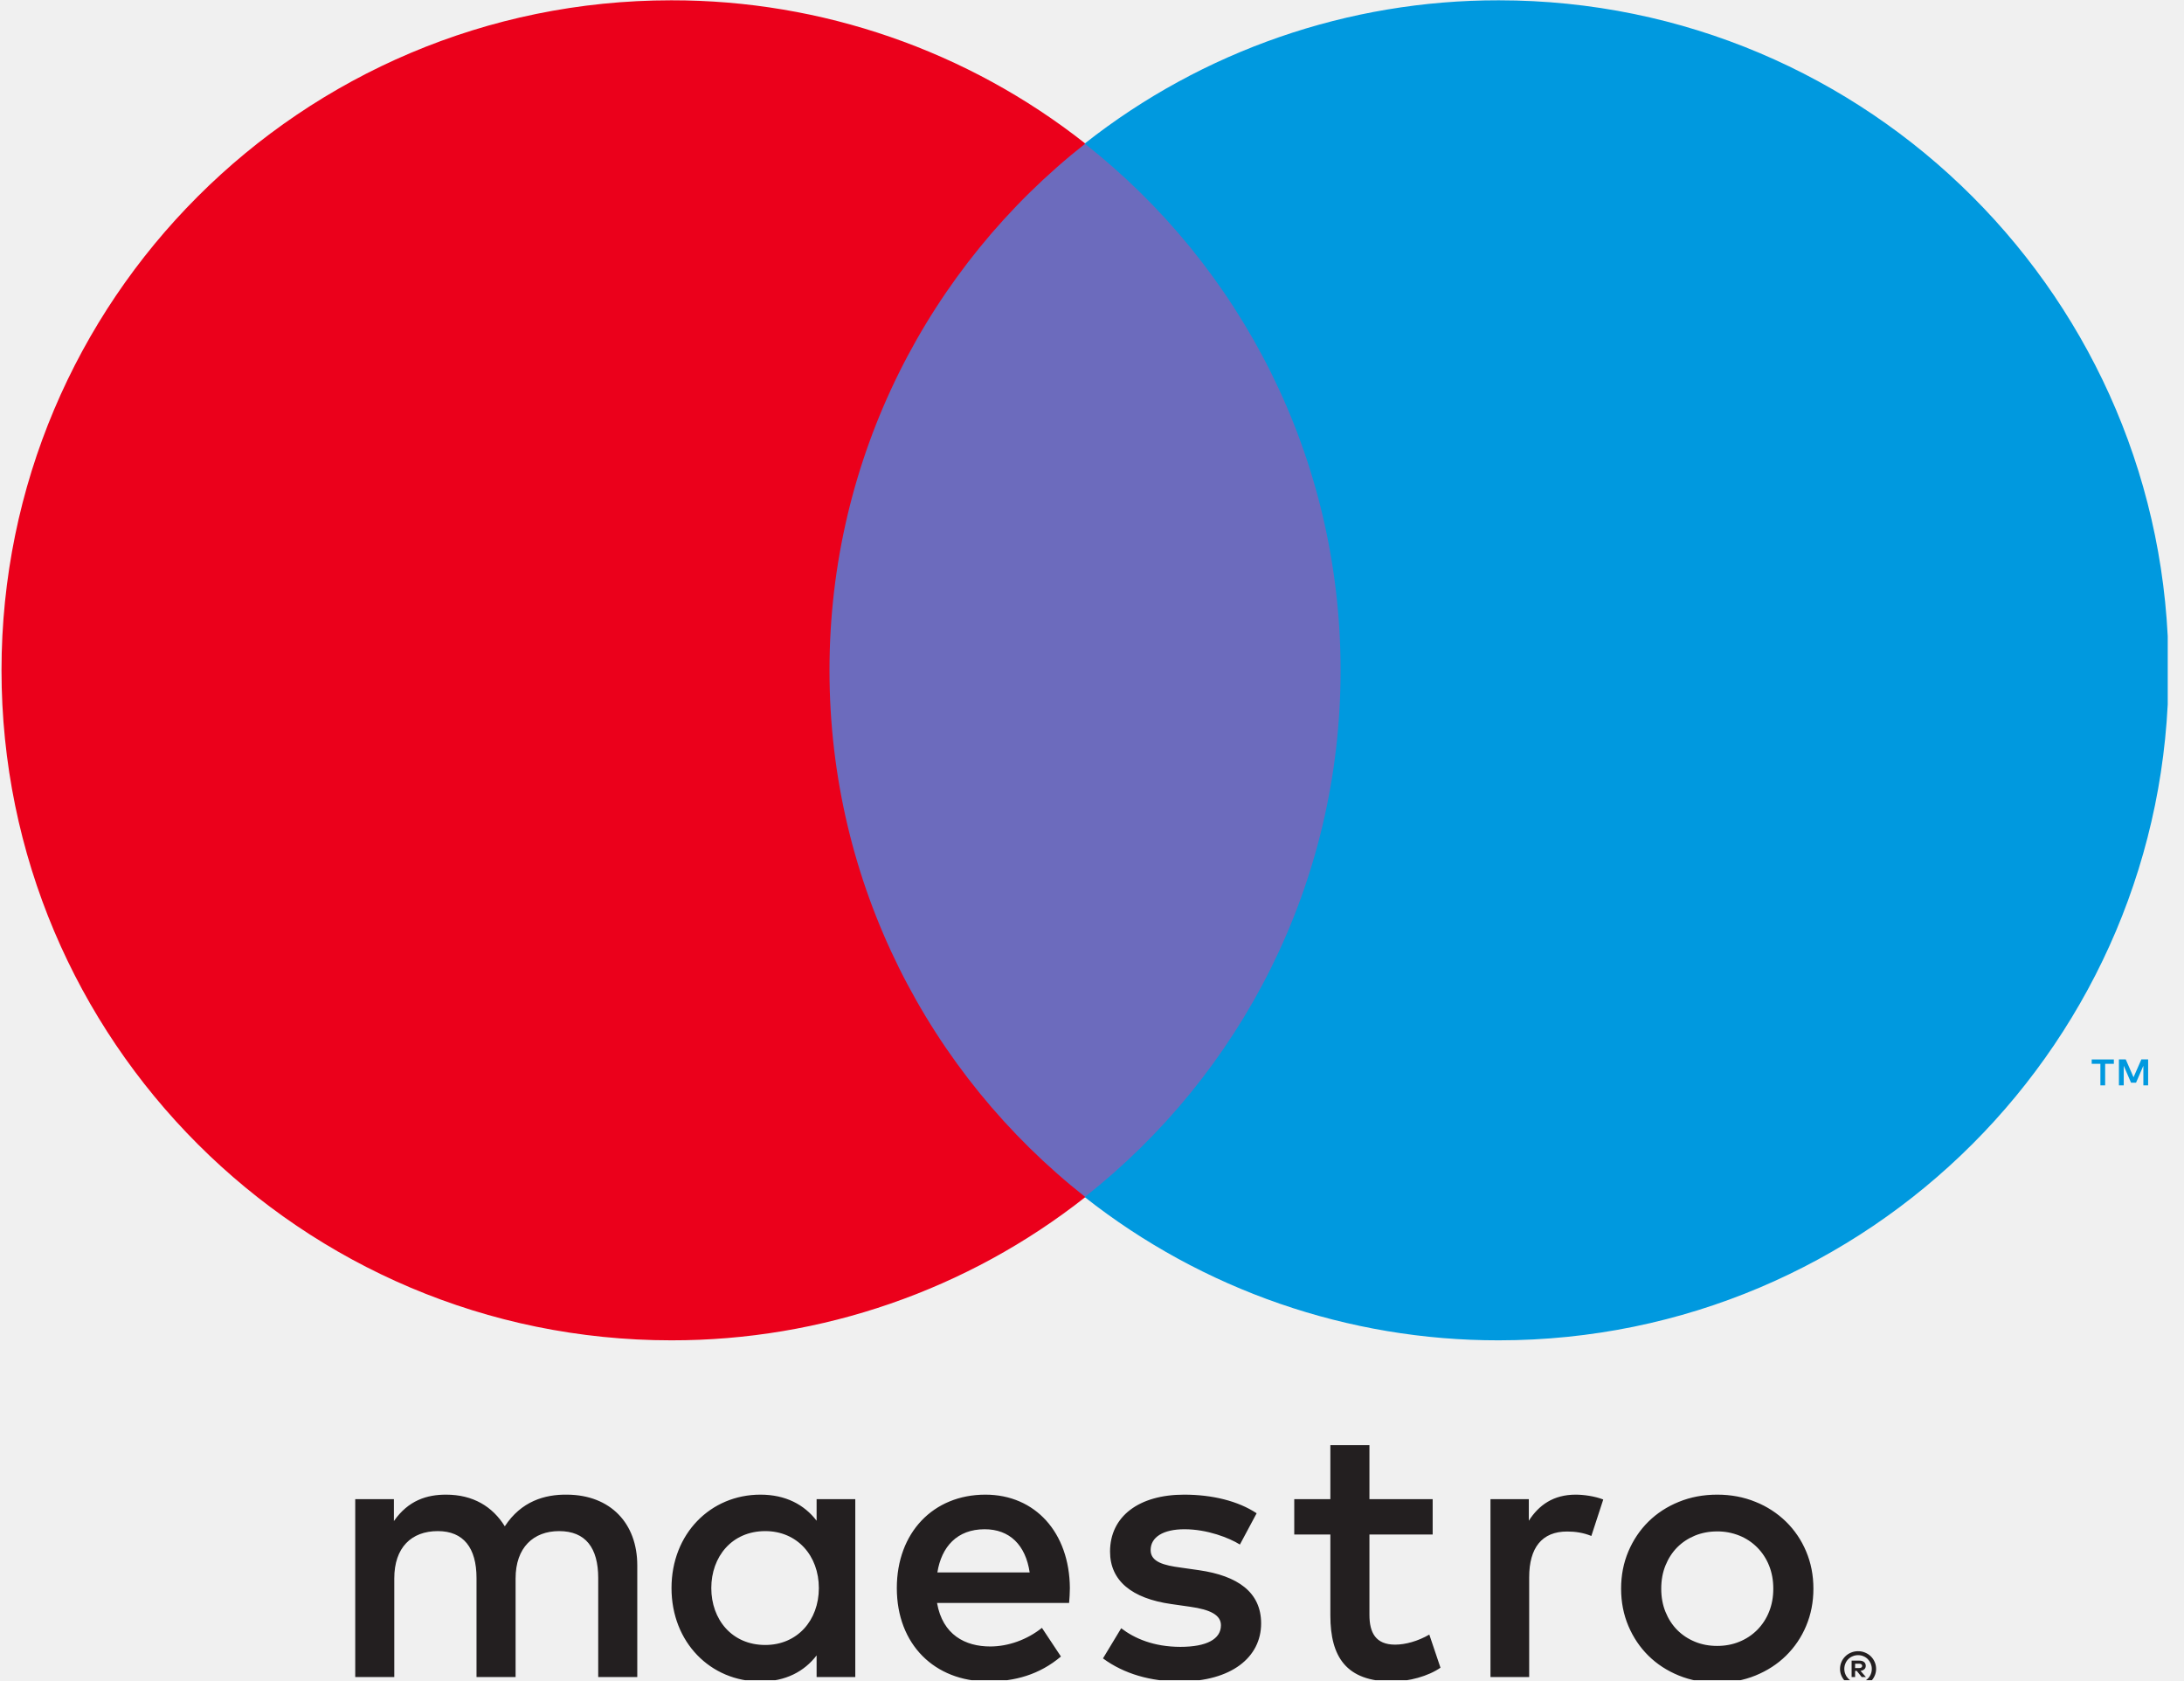
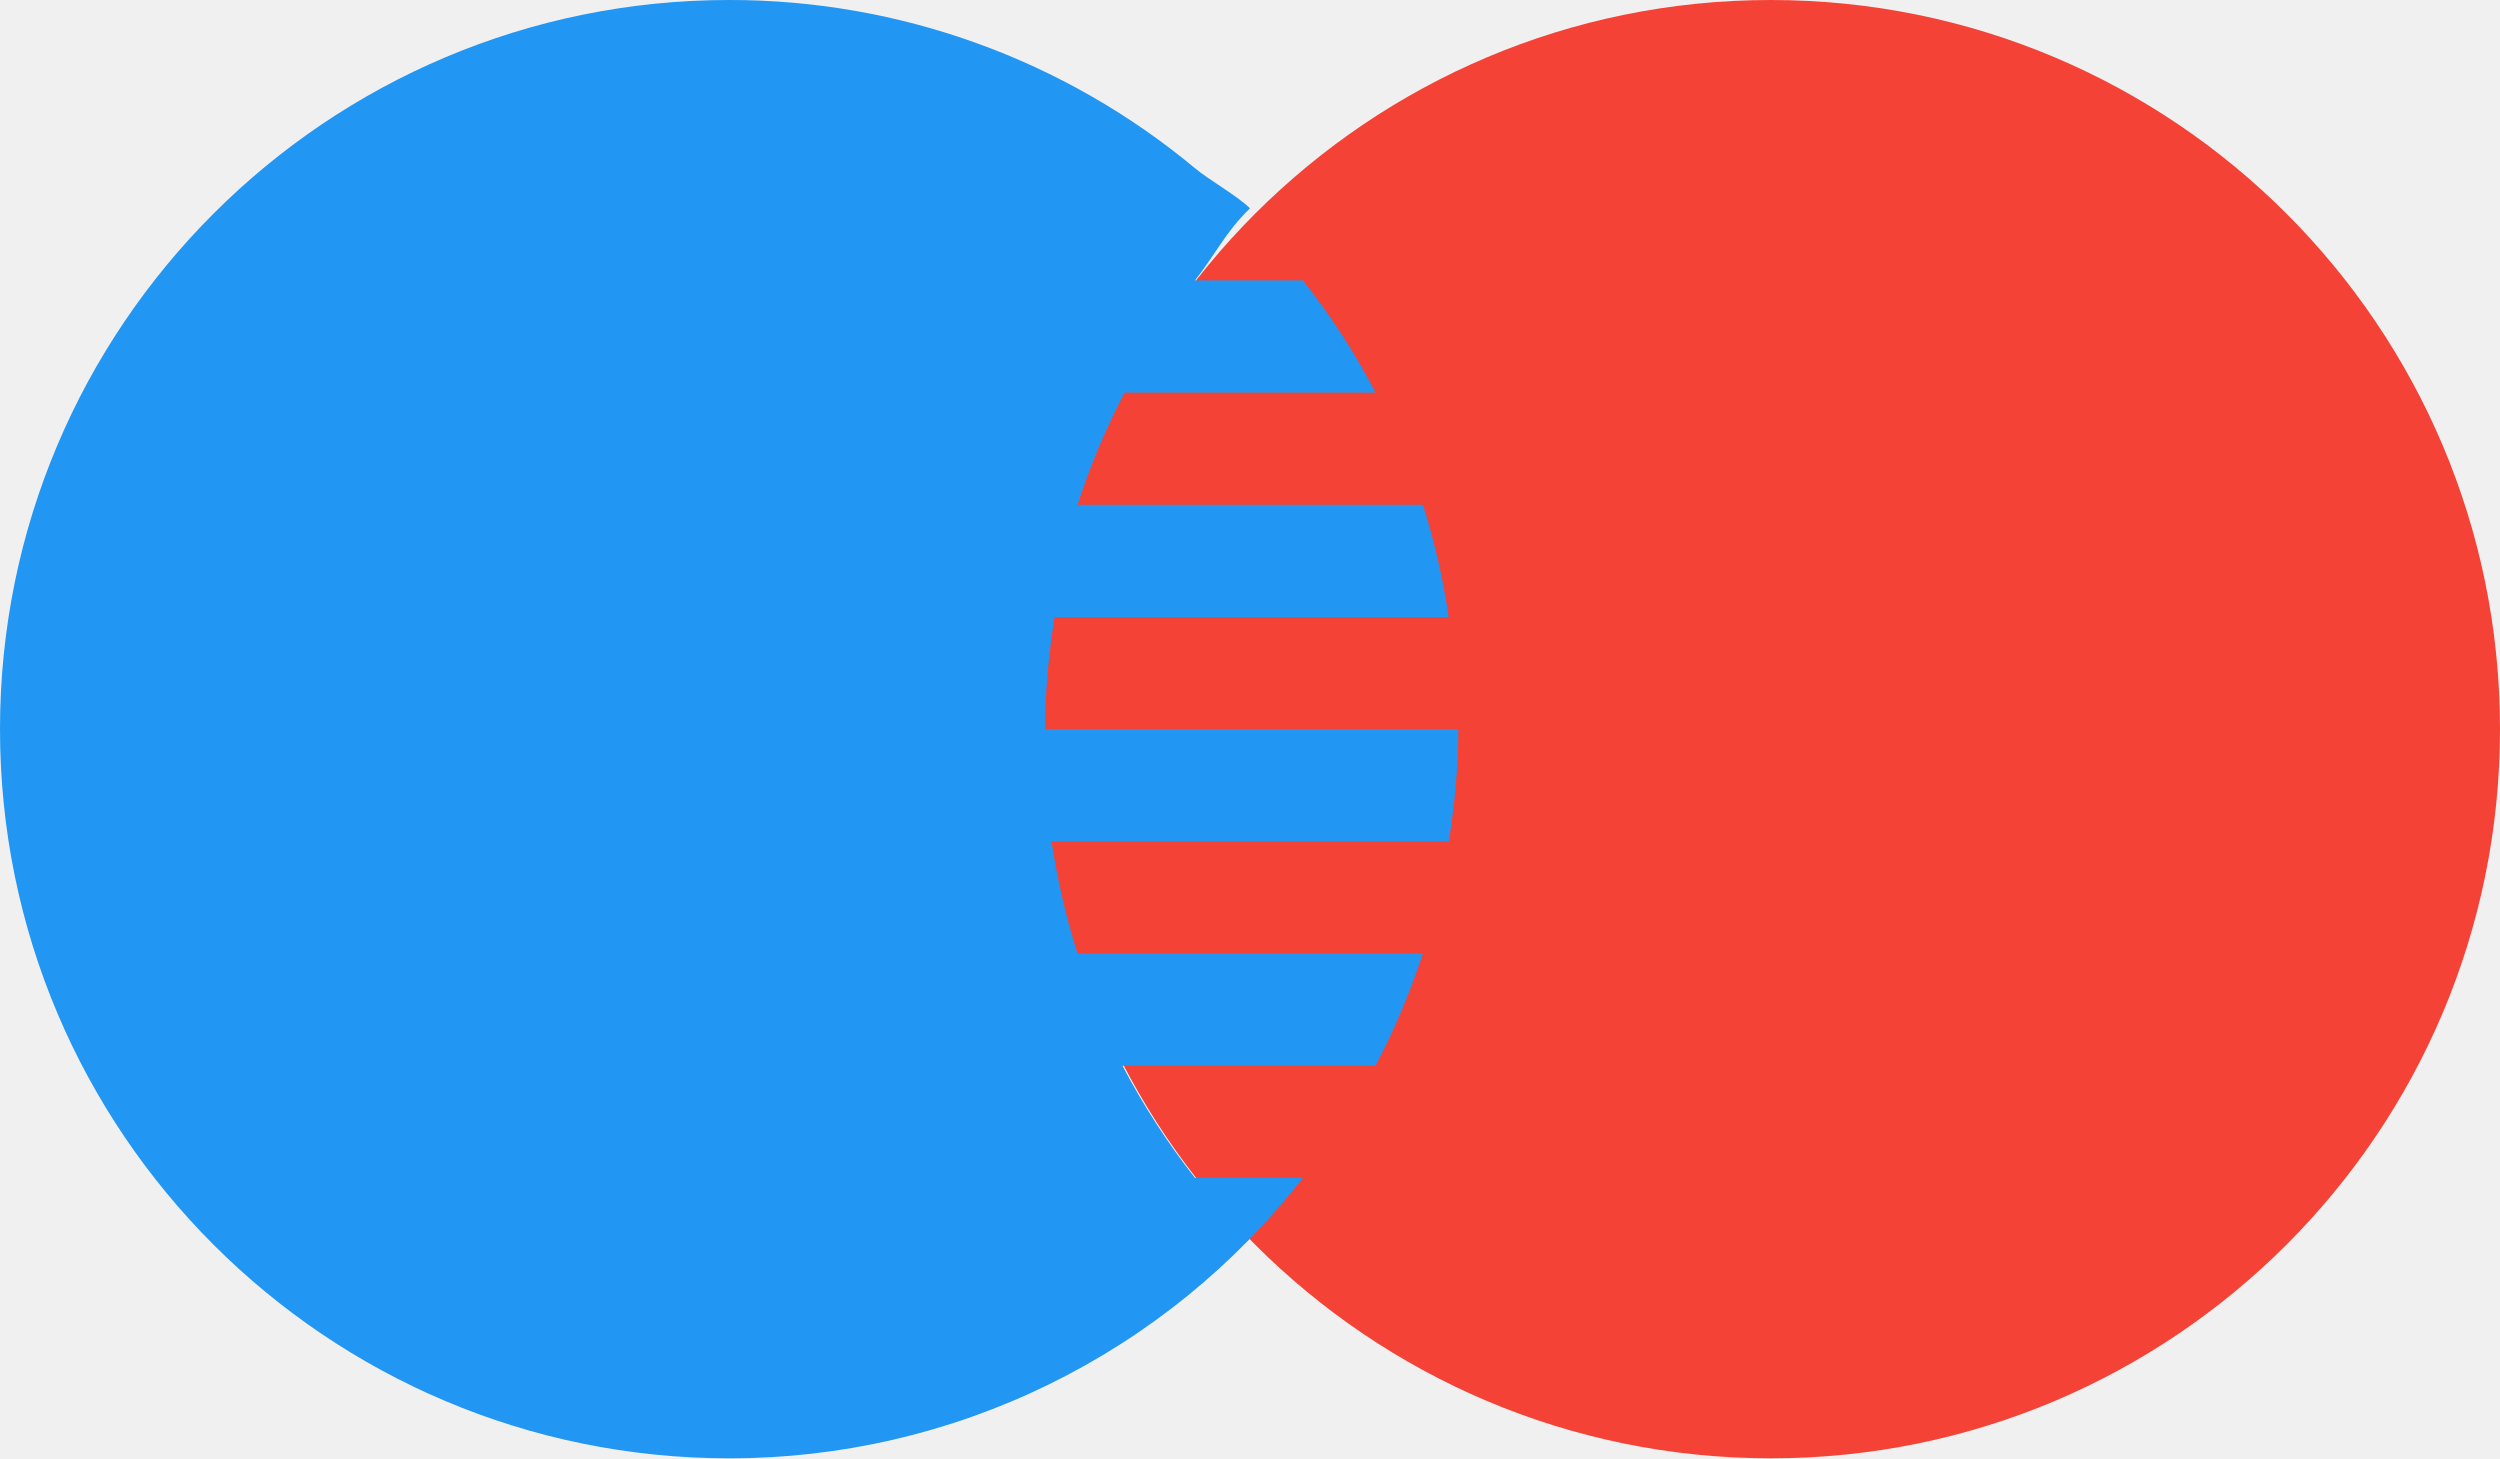
- <svg xmlns="http://www.w3.org/2000/svg" width="130" height="100" viewBox="0 0 130 100" fill="none">
-   <g clip-path="url(#clip0)">
-     <path d="M127.865 64.599V63.052H127.462L126.996 64.114L126.532 63.052H126.126V64.598H126.413V63.432L126.848 64.439H127.145L127.581 63.43V64.599H127.865ZM125.307 64.599V63.316H125.825V63.055H124.506V63.316H125.023V64.599H125.307Z" fill="#0099DF" />
-     <path d="M82.028 71.251H47.139V8.549H82.028V71.251Z" fill="#6C6BBD" />
-     <path d="M49.374 39.895C49.374 27.175 55.329 15.846 64.603 8.545C57.584 3.009 48.901 0.005 39.961 0.018C17.94 0.018 0.09 17.872 0.09 39.895C0.09 61.919 17.941 79.772 39.961 79.772C48.901 79.785 57.584 76.781 64.604 71.246C55.33 63.945 49.374 52.614 49.374 39.895Z" fill="#EB001B" />
-     <path d="M129.082 39.895C129.082 61.919 111.232 79.772 89.211 79.772C80.27 79.785 71.587 76.781 64.566 71.246C73.842 63.945 79.797 52.614 79.797 39.895C79.797 27.175 73.842 15.846 64.565 8.545C71.586 3.009 80.27 0.005 89.21 0.018C111.232 0.018 129.082 17.872 129.082 39.895" fill="#0099DF" />
-     <path d="M93.792 88.957C94.256 88.957 94.923 89.046 95.432 89.246L94.723 91.416C94.236 91.216 93.748 91.151 93.282 91.151C91.776 91.151 91.023 92.124 91.023 93.873V99.811H88.719V89.224H91.001V90.509C91.599 89.578 92.463 88.957 93.792 88.957ZM85.278 91.328H81.514V96.112C81.514 97.174 81.888 97.884 83.043 97.884C83.641 97.884 84.394 97.684 85.078 97.285L85.743 99.256C85.012 99.765 83.861 100.077 82.865 100.077C80.139 100.077 79.188 98.614 79.188 96.154V91.328H77.039V89.224H79.188V86.011H81.514V89.224H85.278V91.328ZM55.796 93.587C56.041 92.058 56.97 91.016 58.61 91.016C60.093 91.016 61.047 91.947 61.29 93.587H55.796ZM63.683 94.517C63.66 91.216 61.622 88.957 58.653 88.957C55.553 88.957 53.382 91.216 53.382 94.517C53.382 97.882 55.641 100.074 58.81 100.074C60.405 100.074 61.865 99.676 63.151 98.591L62.02 96.885C61.136 97.594 60.005 97.993 58.943 97.993C57.459 97.993 56.108 97.306 55.776 95.402H63.637C63.66 95.113 63.683 94.827 63.683 94.517H63.683ZM73.804 91.926C73.163 91.526 71.857 91.016 70.505 91.016C69.243 91.016 68.49 91.482 68.49 92.258C68.49 92.965 69.286 93.166 70.283 93.298L71.368 93.453C73.672 93.787 75.067 94.76 75.067 96.622C75.067 98.637 73.294 100.077 70.239 100.077C68.51 100.077 66.915 99.633 65.653 98.703L66.738 96.908C67.514 97.506 68.667 98.016 70.262 98.016C71.834 98.016 72.675 97.551 72.675 96.731C72.675 96.135 72.077 95.8 70.815 95.625L69.73 95.47C67.359 95.136 66.074 94.073 66.074 92.347C66.074 90.243 67.803 88.957 70.483 88.957C72.166 88.957 73.695 89.335 74.8 90.065L73.804 91.926ZM102.211 91.145C101.737 91.145 101.299 91.229 100.89 91.394C100.485 91.562 100.132 91.794 99.835 92.093C99.539 92.392 99.306 92.752 99.136 93.171C98.966 93.589 98.883 94.051 98.883 94.552C98.883 95.057 98.966 95.516 99.136 95.934C99.306 96.353 99.539 96.713 99.835 97.012C100.132 97.311 100.485 97.544 100.89 97.711C101.299 97.879 101.737 97.96 102.211 97.96C102.685 97.96 103.126 97.879 103.532 97.711C103.929 97.552 104.289 97.314 104.592 97.012C104.898 96.704 105.138 96.338 105.299 95.934C105.469 95.516 105.553 95.057 105.553 94.552C105.553 94.051 105.469 93.589 105.299 93.171C105.138 92.768 104.898 92.402 104.592 92.094C104.289 91.791 103.929 91.553 103.532 91.394C103.112 91.226 102.663 91.141 102.211 91.145V91.145ZM102.211 88.957C103.033 88.957 103.793 89.099 104.493 89.386C105.17 89.655 105.786 90.055 106.308 90.562C106.822 91.066 107.23 91.668 107.507 92.332C107.796 93.014 107.941 93.754 107.941 94.552C107.941 95.351 107.796 96.091 107.507 96.774C107.23 97.438 106.822 98.041 106.308 98.545C105.799 99.045 105.192 99.436 104.493 99.722C103.793 100.006 103.033 100.148 102.211 100.148C101.389 100.148 100.629 100.006 99.93 99.722C99.23 99.436 98.629 99.045 98.122 98.545C97.615 98.046 97.217 97.453 96.928 96.774C96.639 96.091 96.494 95.351 96.494 94.552C96.494 93.754 96.639 93.014 96.928 92.332C97.217 91.653 97.615 91.062 98.121 90.562C98.628 90.063 99.23 89.67 99.93 89.386C100.629 89.1 101.39 88.957 102.211 88.957ZM42.339 94.517C42.339 92.656 43.558 91.127 45.552 91.127C47.455 91.127 48.741 92.591 48.741 94.517C48.741 96.444 47.455 97.904 45.551 97.904C43.558 97.904 42.339 96.378 42.339 94.517ZM50.91 94.517V89.224H48.608V90.509C47.876 89.556 46.77 88.957 45.264 88.957C42.295 88.957 39.971 91.282 39.971 94.517C39.971 97.749 42.295 100.077 45.264 100.077C46.77 100.077 47.876 99.478 48.608 98.525V99.811H50.91V94.517ZM37.933 99.811V93.165C37.933 90.663 36.338 88.98 33.77 88.957C32.419 88.934 31.021 89.355 30.048 90.841C29.318 89.667 28.164 88.957 26.547 88.957C25.419 88.957 24.311 89.289 23.447 90.529V89.224H21.145V99.811H23.469V93.942C23.469 92.103 24.488 91.127 26.06 91.127C27.589 91.127 28.364 92.124 28.364 93.919V99.811H30.69V93.942C30.69 92.103 31.754 91.127 33.281 91.127C34.855 91.127 35.608 92.124 35.608 93.919V99.811H37.933ZM110.423 99.017V99.278H110.664C110.717 99.278 110.763 99.265 110.793 99.245C110.826 99.225 110.844 99.189 110.844 99.147C110.844 99.104 110.826 99.071 110.793 99.05C110.754 99.026 110.709 99.015 110.664 99.018L110.423 99.017ZM110.666 98.835C110.79 98.835 110.887 98.863 110.956 98.918C111.024 98.974 111.057 99.05 111.057 99.147C111.057 99.227 111.031 99.294 110.975 99.347C110.911 99.403 110.83 99.437 110.745 99.444L111.065 99.811H110.816L110.519 99.445H110.423V99.811H110.215V98.835H110.666ZM110.603 100.145C110.717 100.145 110.823 100.125 110.92 100.082C111.069 100.02 111.195 99.915 111.284 99.781C111.373 99.646 111.419 99.488 111.417 99.327C111.417 99.213 111.394 99.106 111.354 99.007C111.31 98.908 111.252 98.82 111.178 98.746C111.105 98.672 111.019 98.614 110.92 98.574C110.823 98.531 110.717 98.51 110.603 98.51C110.488 98.51 110.38 98.531 110.281 98.574C110.182 98.613 110.093 98.671 110.018 98.746C109.943 98.82 109.884 98.909 109.845 99.007C109.802 99.106 109.781 99.213 109.781 99.327C109.781 99.441 109.802 99.547 109.845 99.646C109.885 99.747 109.944 99.833 110.017 99.907C110.091 99.982 110.179 100.039 110.281 100.082C110.38 100.125 110.489 100.145 110.603 100.145H110.603ZM110.603 98.275C110.746 98.273 110.888 98.302 111.019 98.358C111.276 98.462 111.481 98.663 111.589 98.918C111.645 99.045 111.673 99.182 111.673 99.327C111.673 99.471 111.645 99.608 111.589 99.734C111.534 99.861 111.457 99.973 111.361 100.067C111.262 100.163 111.15 100.239 111.019 100.295C110.887 100.352 110.746 100.38 110.603 100.379C110.461 100.38 110.32 100.353 110.189 100.3C110.057 100.246 109.938 100.167 109.837 100.067C109.741 99.973 109.665 99.862 109.609 99.734C109.554 99.607 109.525 99.471 109.525 99.327C109.525 99.182 109.554 99.045 109.609 98.918C109.662 98.793 109.74 98.679 109.837 98.584C109.934 98.487 110.048 98.411 110.179 98.358C110.311 98.302 110.45 98.274 110.603 98.274" fill="#231F20" />
-   </g>
-   <defs>
-     <clipPath id="clip0">
-       <rect width="129.032" height="100" fill="white" />
-     </clipPath>
-   </defs>
+ <svg xmlns="http://www.w3.org/2000/svg" width="24" height="14" viewBox="0 0 24 14" fill="none">
+   <path d="M24 7C24 10.866 20.866 14 17 14C13.134 14 10 10.866 10 7C10 3.134 13.134 0 17 0C20.866 0 24 3.134 24 7Z" fill="#F44336" />
+   <path d="M14 7H10.033C10.033 6.632 10.069 6.274 10.124 5.923H13.907C13.854 5.558 13.771 5.198 13.66 4.846H10.344C10.464 4.475 10.616 4.115 10.796 3.769H13.205C13.007 3.387 12.774 3.029 12.508 2.692H11.472C11.676 2.432 11.762 2.23 12 2C11.88 1.881 11.601 1.724 11.472 1.615C10.216 0.57 8.634 -0.002 7 3.42123e-06C3.134 3.42123e-06 0 3.134 0 7C0 10.866 3.134 14 7 14C8.063 14.001 9.111 13.759 10.066 13.292C11.021 12.825 11.856 12.147 12.508 11.308H11.472C11.207 10.971 10.975 10.61 10.776 10.231H13.205C13.386 9.888 13.537 9.528 13.659 9.154H10.344C10.233 8.802 10.15 8.442 10.095 8.077H13.909C13.964 7.726 14 7.368 14 7Z" fill="#2196F3" />
</svg>
